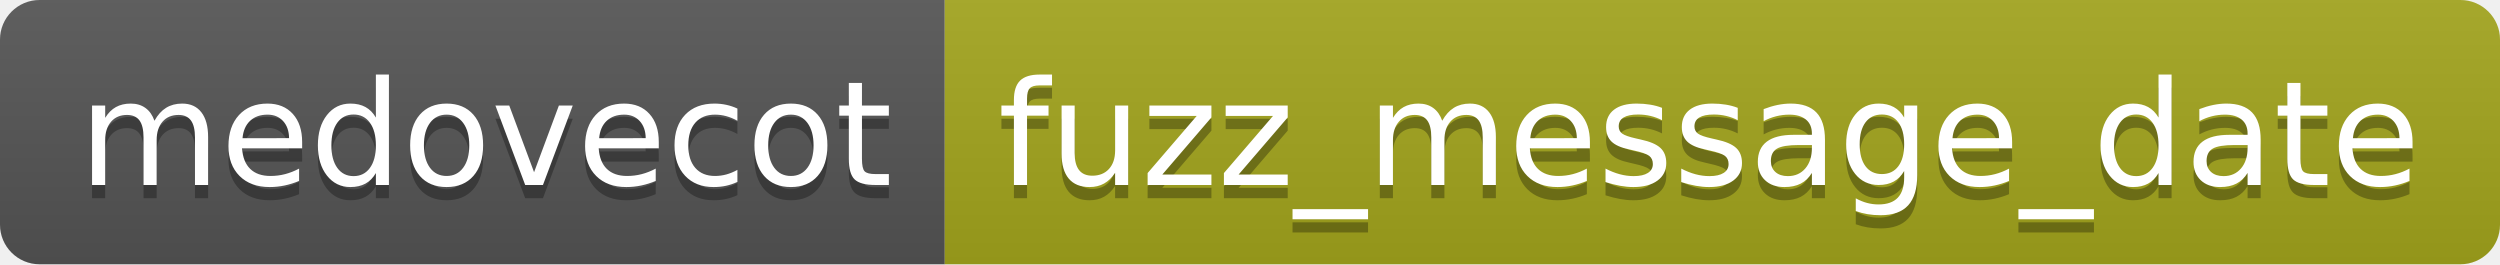
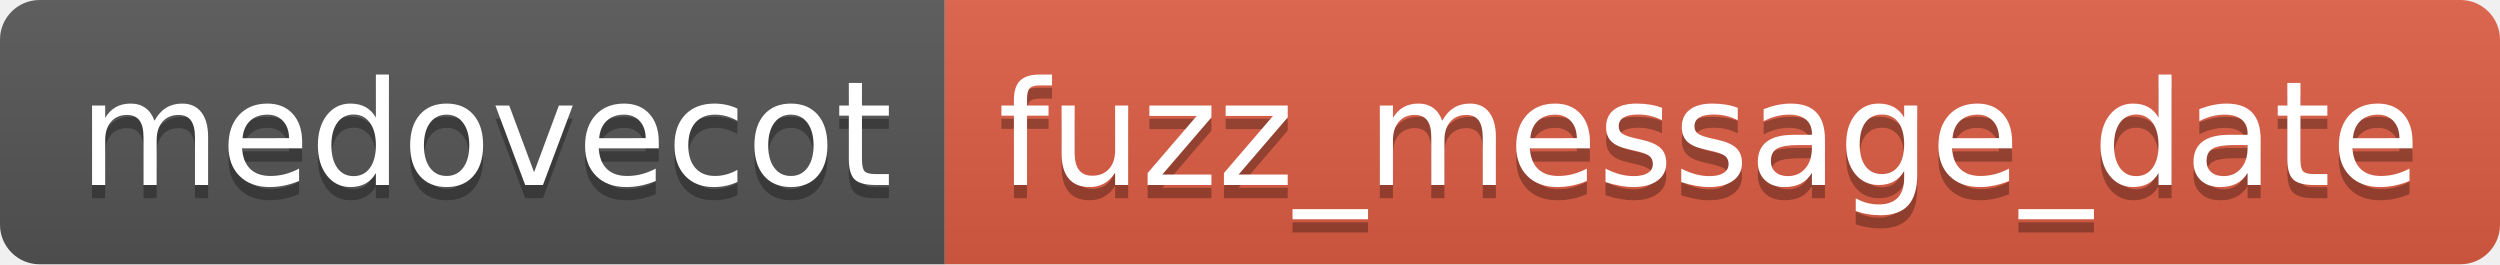
<svg xmlns="http://www.w3.org/2000/svg" height="20" width="189.2">
  <linearGradient id="smooth" x2="0" y2="100%">
    <stop offset="0" stop-color="#bbb" stop-opacity=".1" />
    <stop offset="1" stop-opacity=".1" />
  </linearGradient>
  <clipPath id="round">
    <rect fill="#fff" height="20" rx="3" width="189.2" />
  </clipPath>
  <g clip-path="url(#round)">
    <rect fill="#555" height="20" width="71.5" />
-     <rect fill="#a4a61d" height="20" width="117.7" x="71.5" />
+     <rect fill="#e05d44" height="20" width="117.7" x="71.5" />
    <rect fill="url(#smooth)" height="20" width="189.2" />
  </g>
  <g fill="#fff" font-family="DejaVu Sans,Verdana,Geneva,sans-serif" font-size="110" text-anchor="middle">
    <text fill="#010101" fill-opacity=".3" lengthAdjust="spacing" textLength="615.0" transform="scale(0.1)" x="367.5" y="150">medovecot</text>
    <text lengthAdjust="spacing" textLength="615.0" transform="scale(0.1)" x="367.5" y="140">medovecot</text>
    <text fill="#010101" fill-opacity=".3" lengthAdjust="spacing" textLength="1077.0" transform="scale(0.1)" x="1293.5" y="150">fuzz_message_date</text>
    <text lengthAdjust="spacing" textLength="1077.0" transform="scale(0.1)" x="1293.5" y="140">fuzz_message_date</text>
  </g>
</svg>
